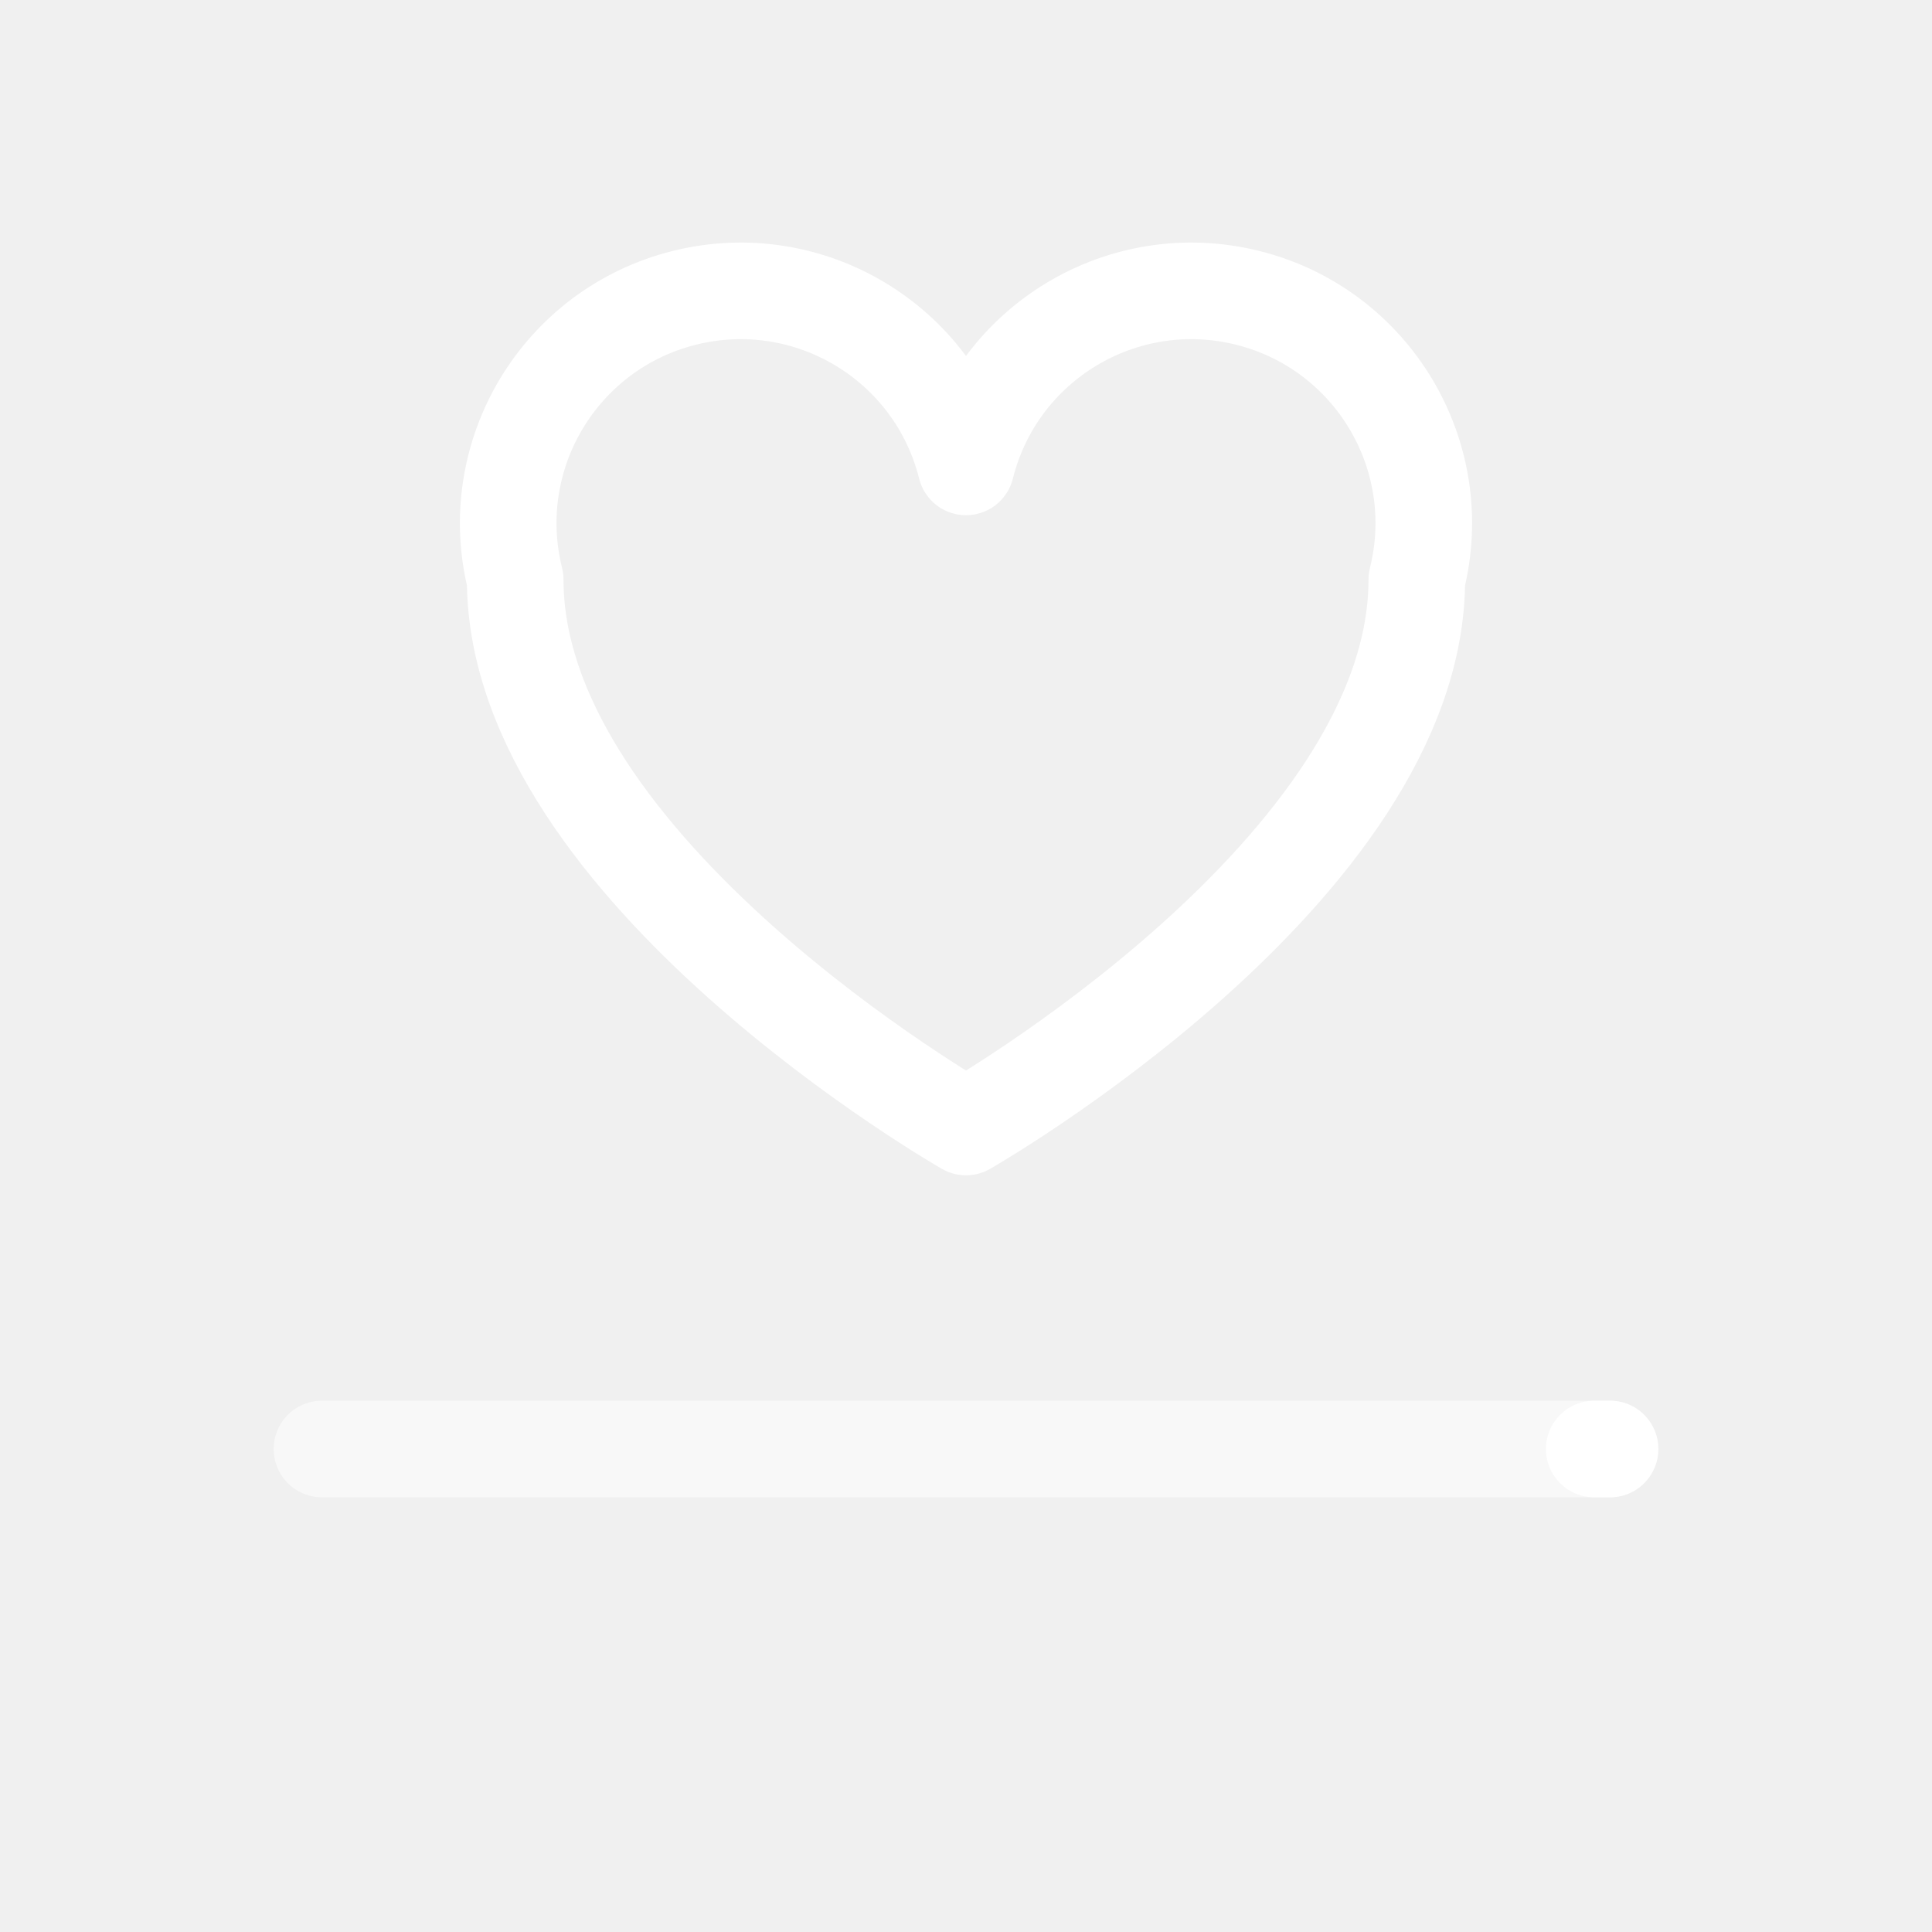
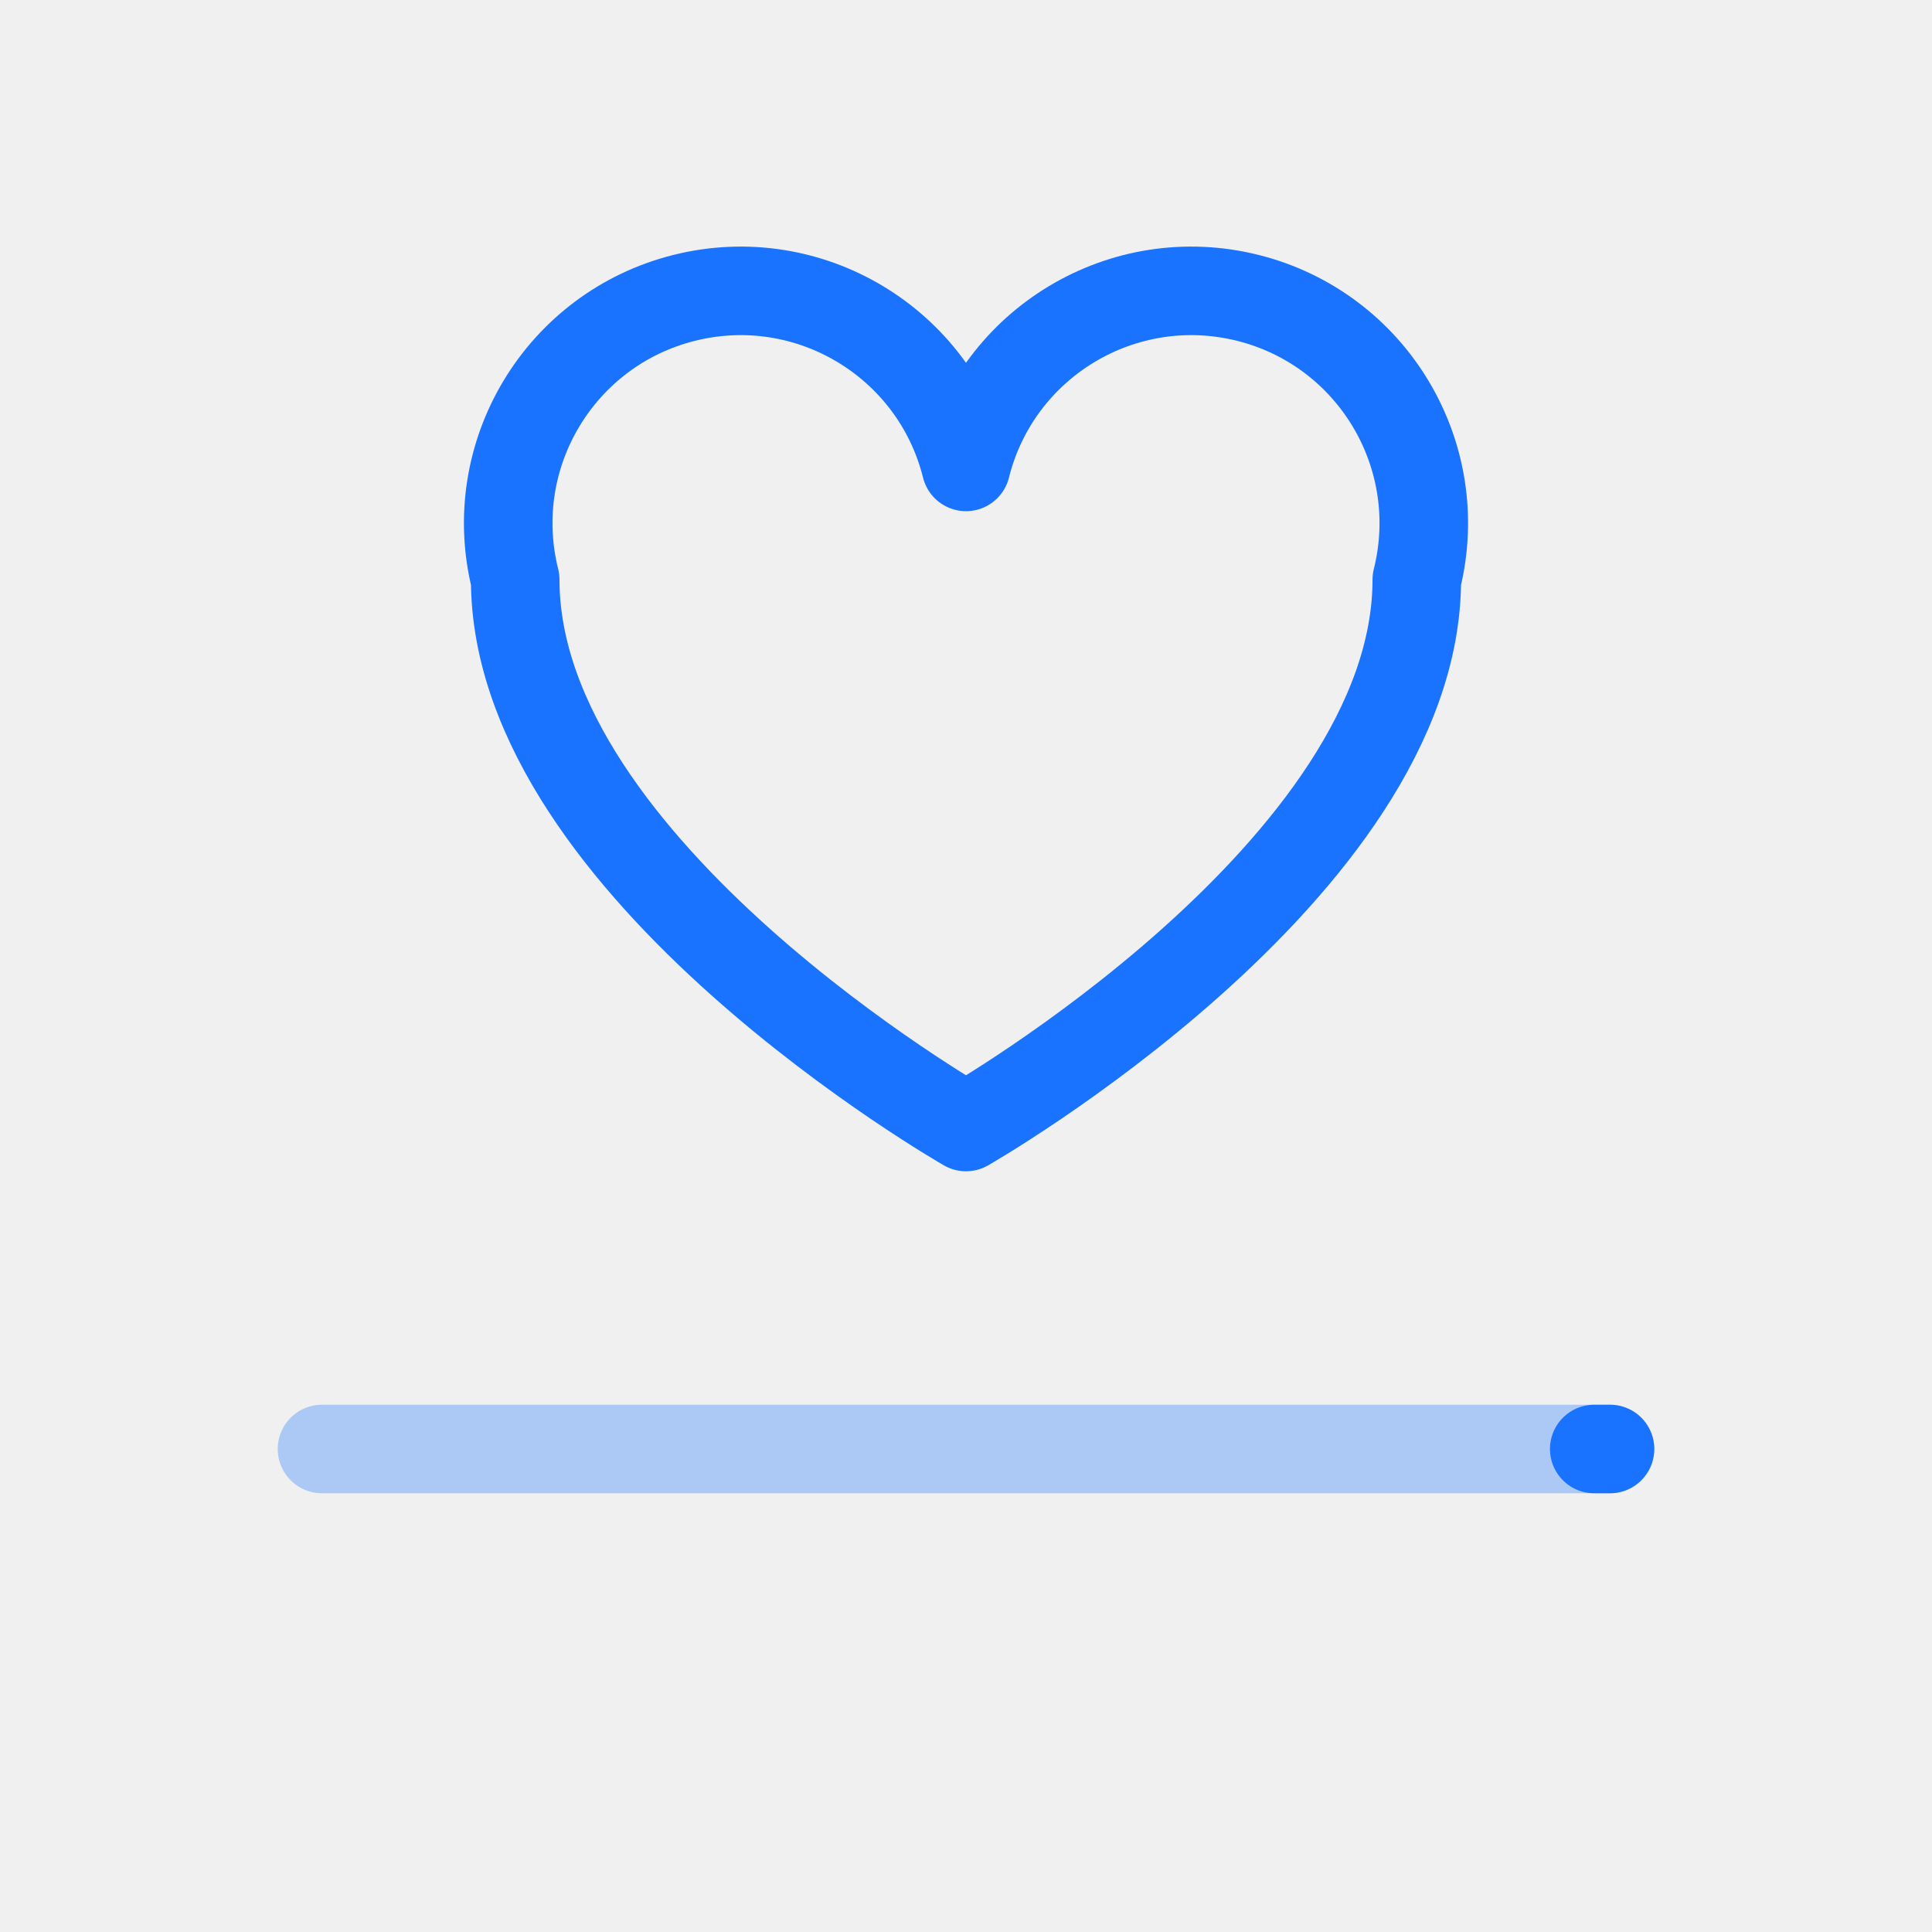
<svg xmlns="http://www.w3.org/2000/svg" viewBox="0 0 120 120" role="img" aria-label="กำลังเตรียมข้อมูลของคุณ">
  <style>
-   .s{fill:none;stroke:#fff;stroke-width:6;stroke-linecap:round;stroke-linejoin:round}
-   .f{fill:#fff}
-   .dim{opacity:.55}
+   .s{fill:none;stroke:#1973FF;stroke-width:5.5;stroke-linecap:round;stroke-linejoin:round}
+   .f{fill:#1973FF}
+   .dim{opacity:.32}
  @media (prefers-reduced-motion:reduce){*{animation:none!important}}
-   .beat{stroke-dasharray:130;stroke-dashoffset:130;animation:trace 2s linear infinite}
-   @keyframes trace{0%{stroke-dashoffset:130}70%,100%{stroke-dashoffset:-130}}
-   .heart{transform-origin:60px 44px;animation:thump 1.4s ease-in-out infinite}
-   @keyframes thump{0%,100%{transform:scale(1)}18%{transform:scale(1.12)}36%{transform:scale(1)}54%{transform:scale(1.06)}}
+   .beat{stroke-dasharray:130;stroke-dashoffset:130;animation:trace 2.8s linear infinite}
+   @keyframes trace{0%{stroke-dashoffset:130}72%,100%{stroke-dashoffset:-130}}
+   .heart{transform-origin:60px 44px;animation:thump 2.4s ease-in-out infinite}
+   @keyframes thump{0%,100%{transform:scale(1)}16%{transform:scale(1.06)}32%{transform:scale(1)}48%{transform:scale(1.03)}}
</style>
  <g class="heart">
    <path class="s" d="M60 70S32 54 32 36a14 14 0 0 1 28-7 14 14 0 0 1 28 7c0 18-28 34-28 34z" />
  </g>
-   <path class="s dim" d="M20 90h80" stroke-width="4" opacity=".35" />
+   <path class="s dim" d="M20 90h80" stroke-width="4" opacity=".22" />
  <path class="s beat" d="M20 90h18l7-16 10 32 9-22 7 6h29" />
</svg>
